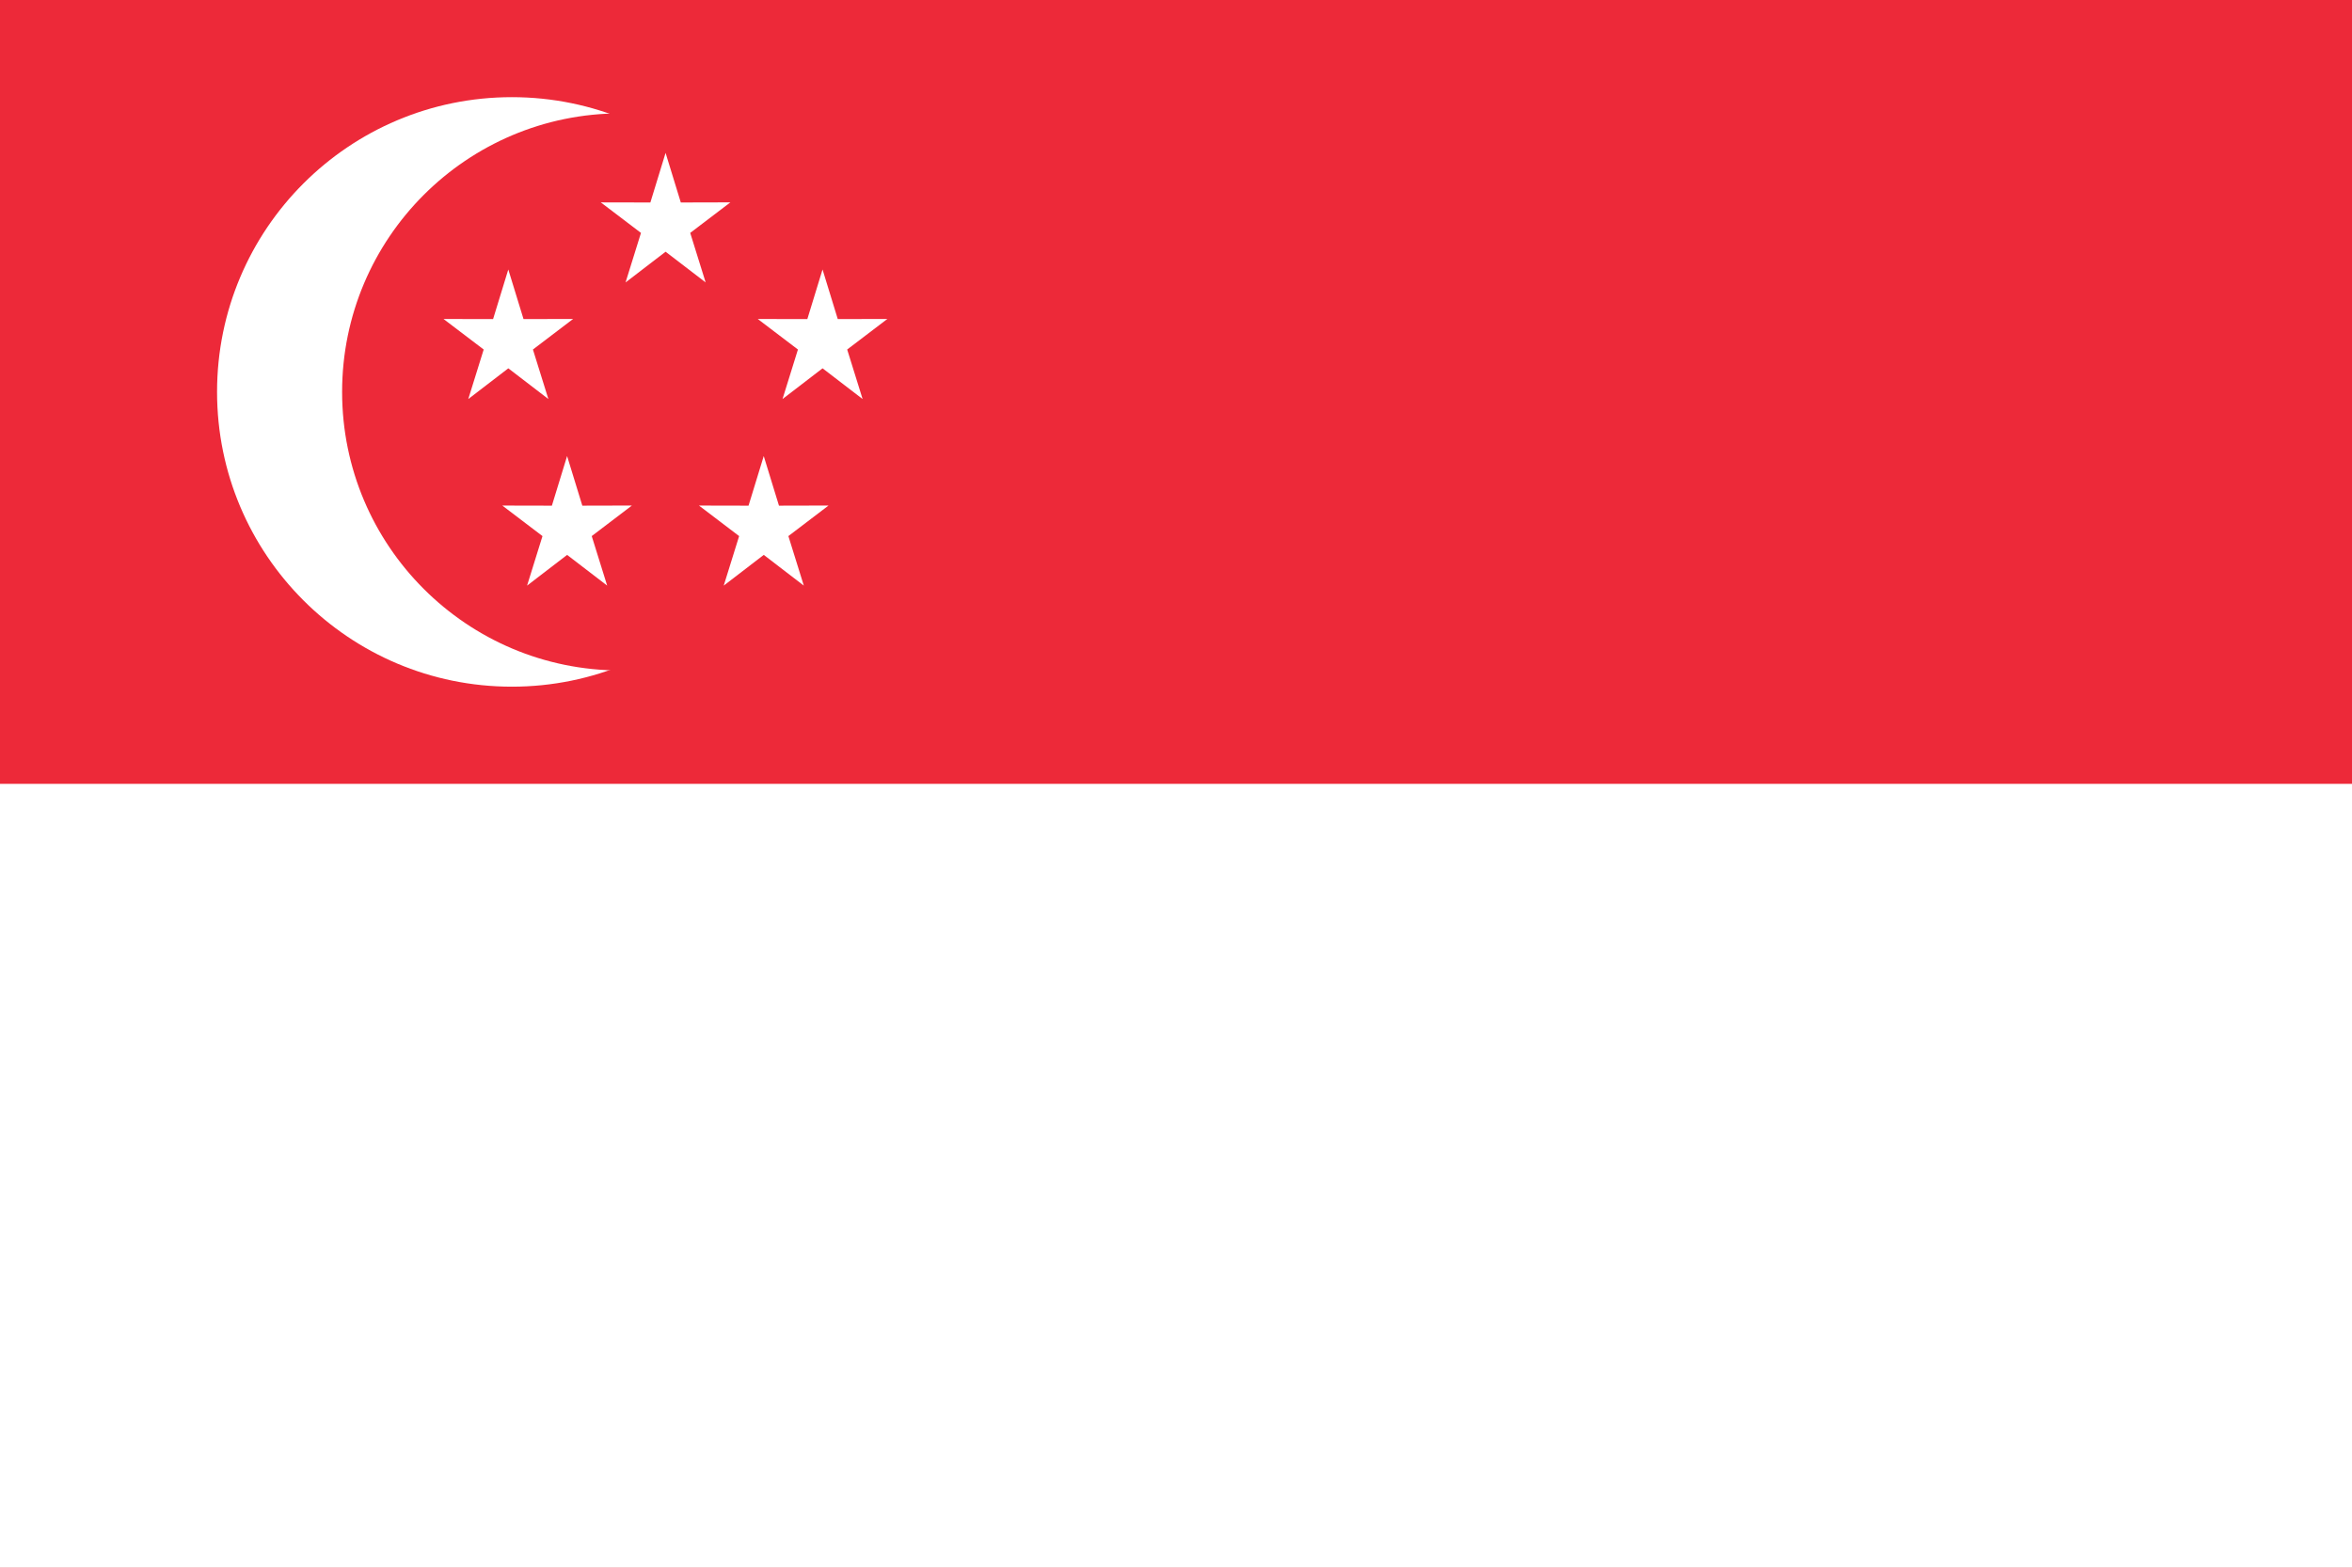
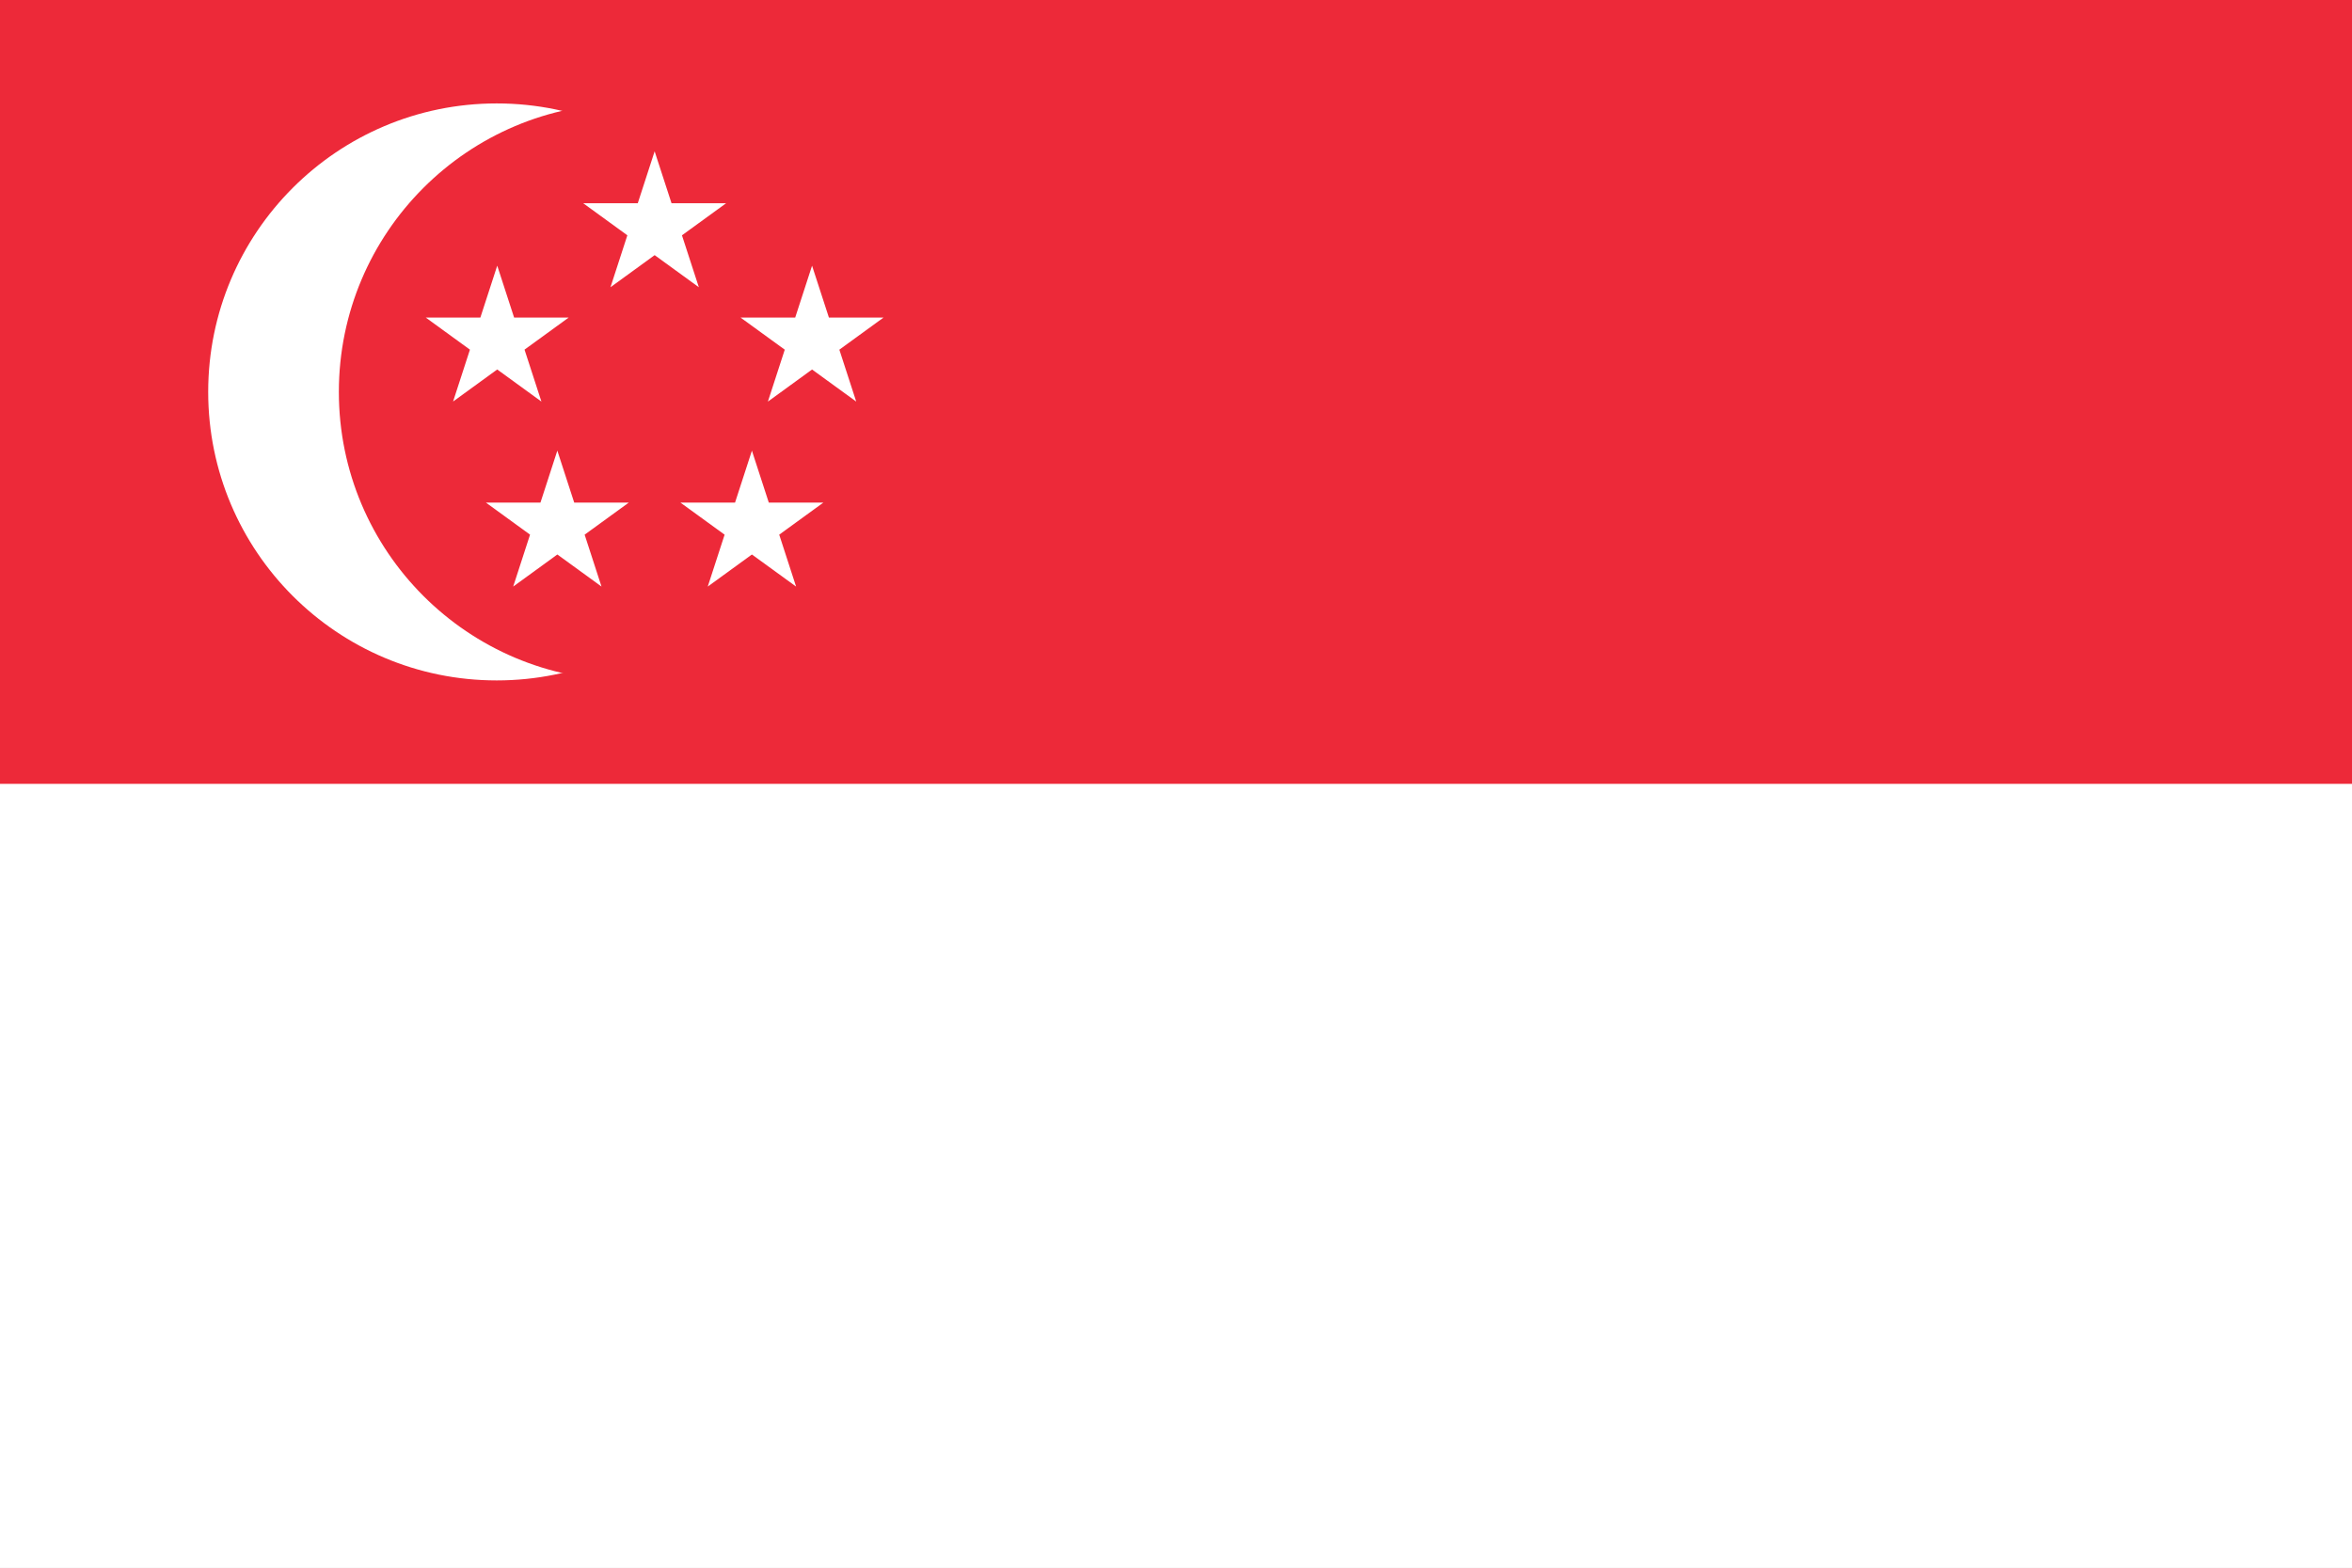
- <svg xmlns="http://www.w3.org/2000/svg" xmlns:xlink="http://www.w3.org/1999/xlink" width="4320" height="2880">
-   <rect fill="#ed2939" width="4320" height="2880" />
-   <rect fill="#fff" y="1440" width="4320" height="1440" />
-   <path fill="#fff" d="M 1481.678,720 A 541.5,541.5 0 1 1 398.678,720 A 541.5,541.5 0 1 1 1481.678,720 z" />
-   <path fill="#ed2939" d="M 1651.835,720 A 511.735,511.735 0 1 1 628.365,720 A 511.735,511.735 0 1 1 1651.835,720 z" />
-   <path fill="#fff" id="star" d="M 1007.195,733.064 L 933.635,676.634 L 860.093,733.091 L 888.406,642.097 L 814.611,586.005 L 905.67,586.198 L 933.605,495.075 L 961.569,586.188 L 1052.628,585.962 L 978.852,642.081 L 1007.195,733.064 z" />
-   <use xlink:href="#star" transform="translate(577.1885,0)" />
-   <use xlink:href="#star" transform="translate(288.8885,-214.2112)" />
-   <use xlink:href="#star" transform="translate(107.9995,342.7488)" />
-   <use xlink:href="#star" transform="translate(469.1885,342.7488)" />
+ <svg xmlns="http://www.w3.org/2000/svg" xmlns:xlink="http://www.w3.org/1999/xlink" width="900" height="600" viewBox="0 0 54 36" fill="#fff">
+   <path d="M0 0h54v36H0z" />
+   <path d="M0 0h54v18H0z" fill="#ed2939" />
+   <circle cx="11.405" cy="9" r="6.625" />
+   <circle cx="14.405" cy="9" r="6.625" fill="#ed2939" />
+   <path id="s" d="m15.03 3.475-1.014 3.121 2.655-1.929h-3.281l2.655 1.929z" />
+   <g id="t">
+     <use xlink:href="#s" transform="rotate(72 15.03 9)" />
+     <use xlink:href="#s" transform="rotate(216 15.03 9)" />
+   </g>
+   <use xlink:href="#t" transform="rotate(72 15.03 9)" />
</svg>
